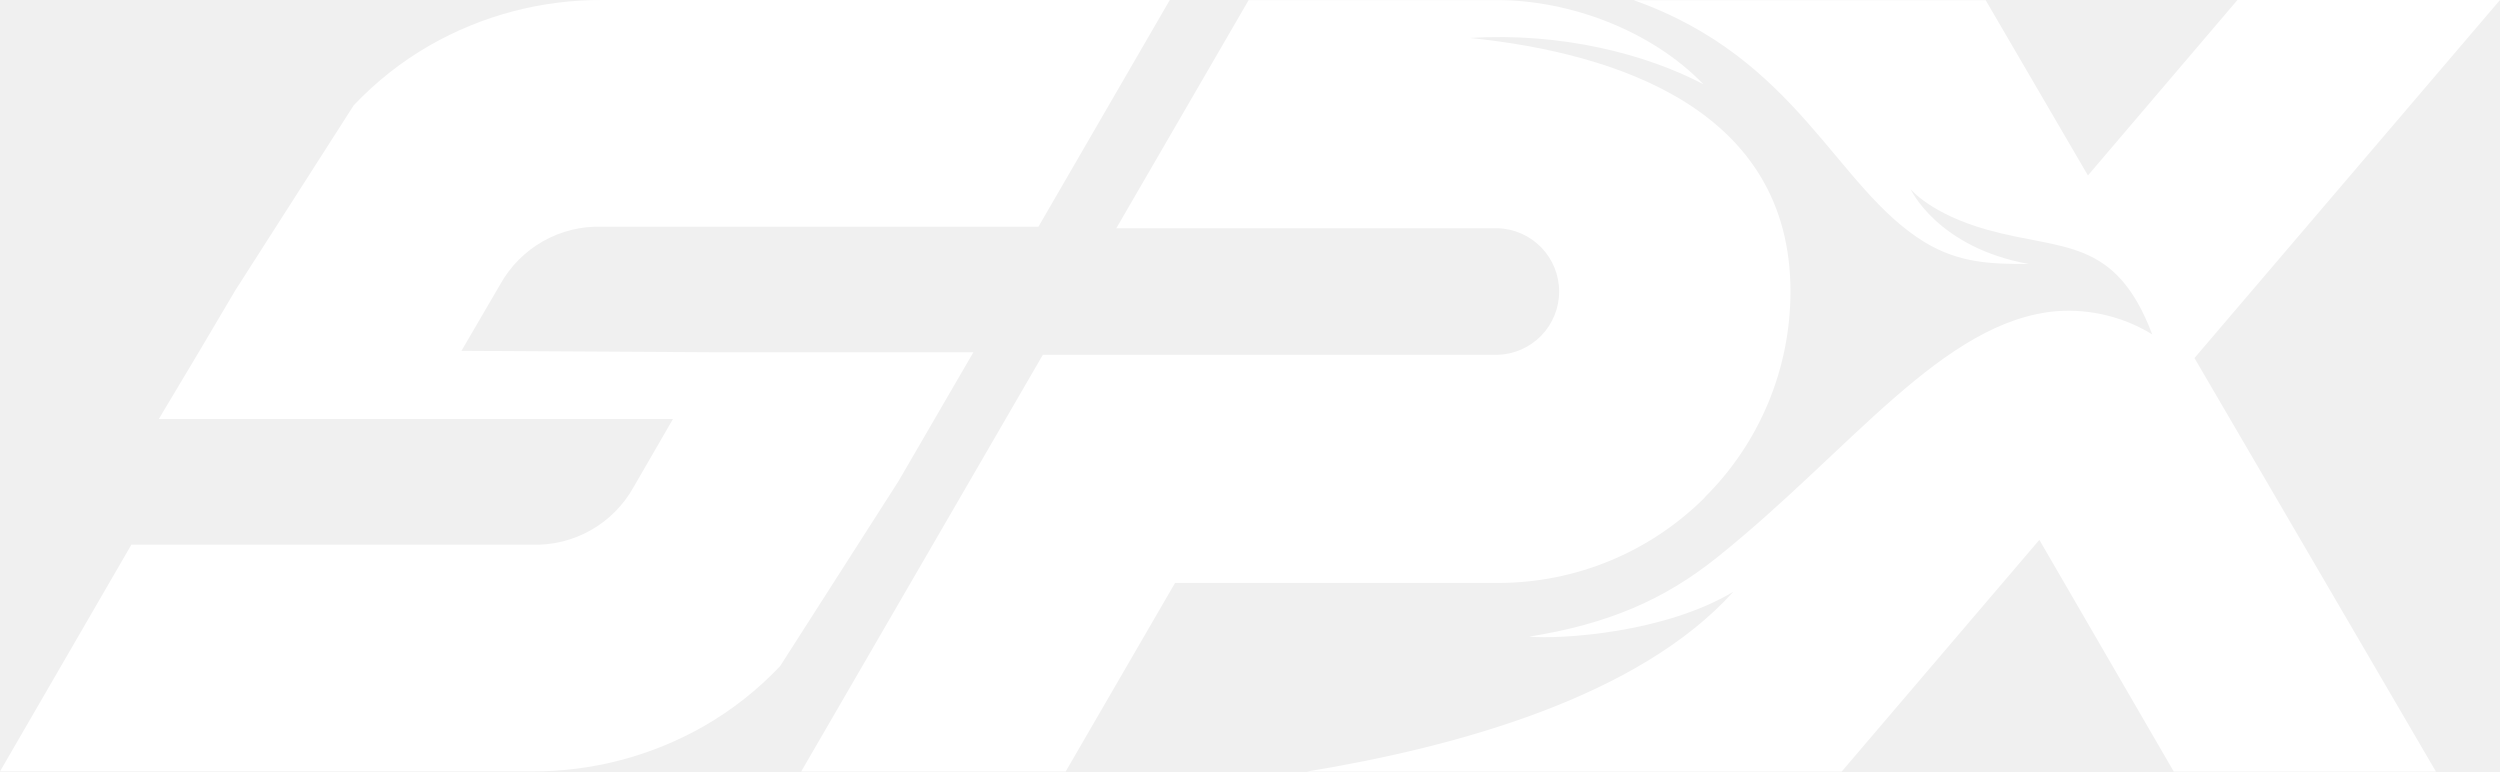
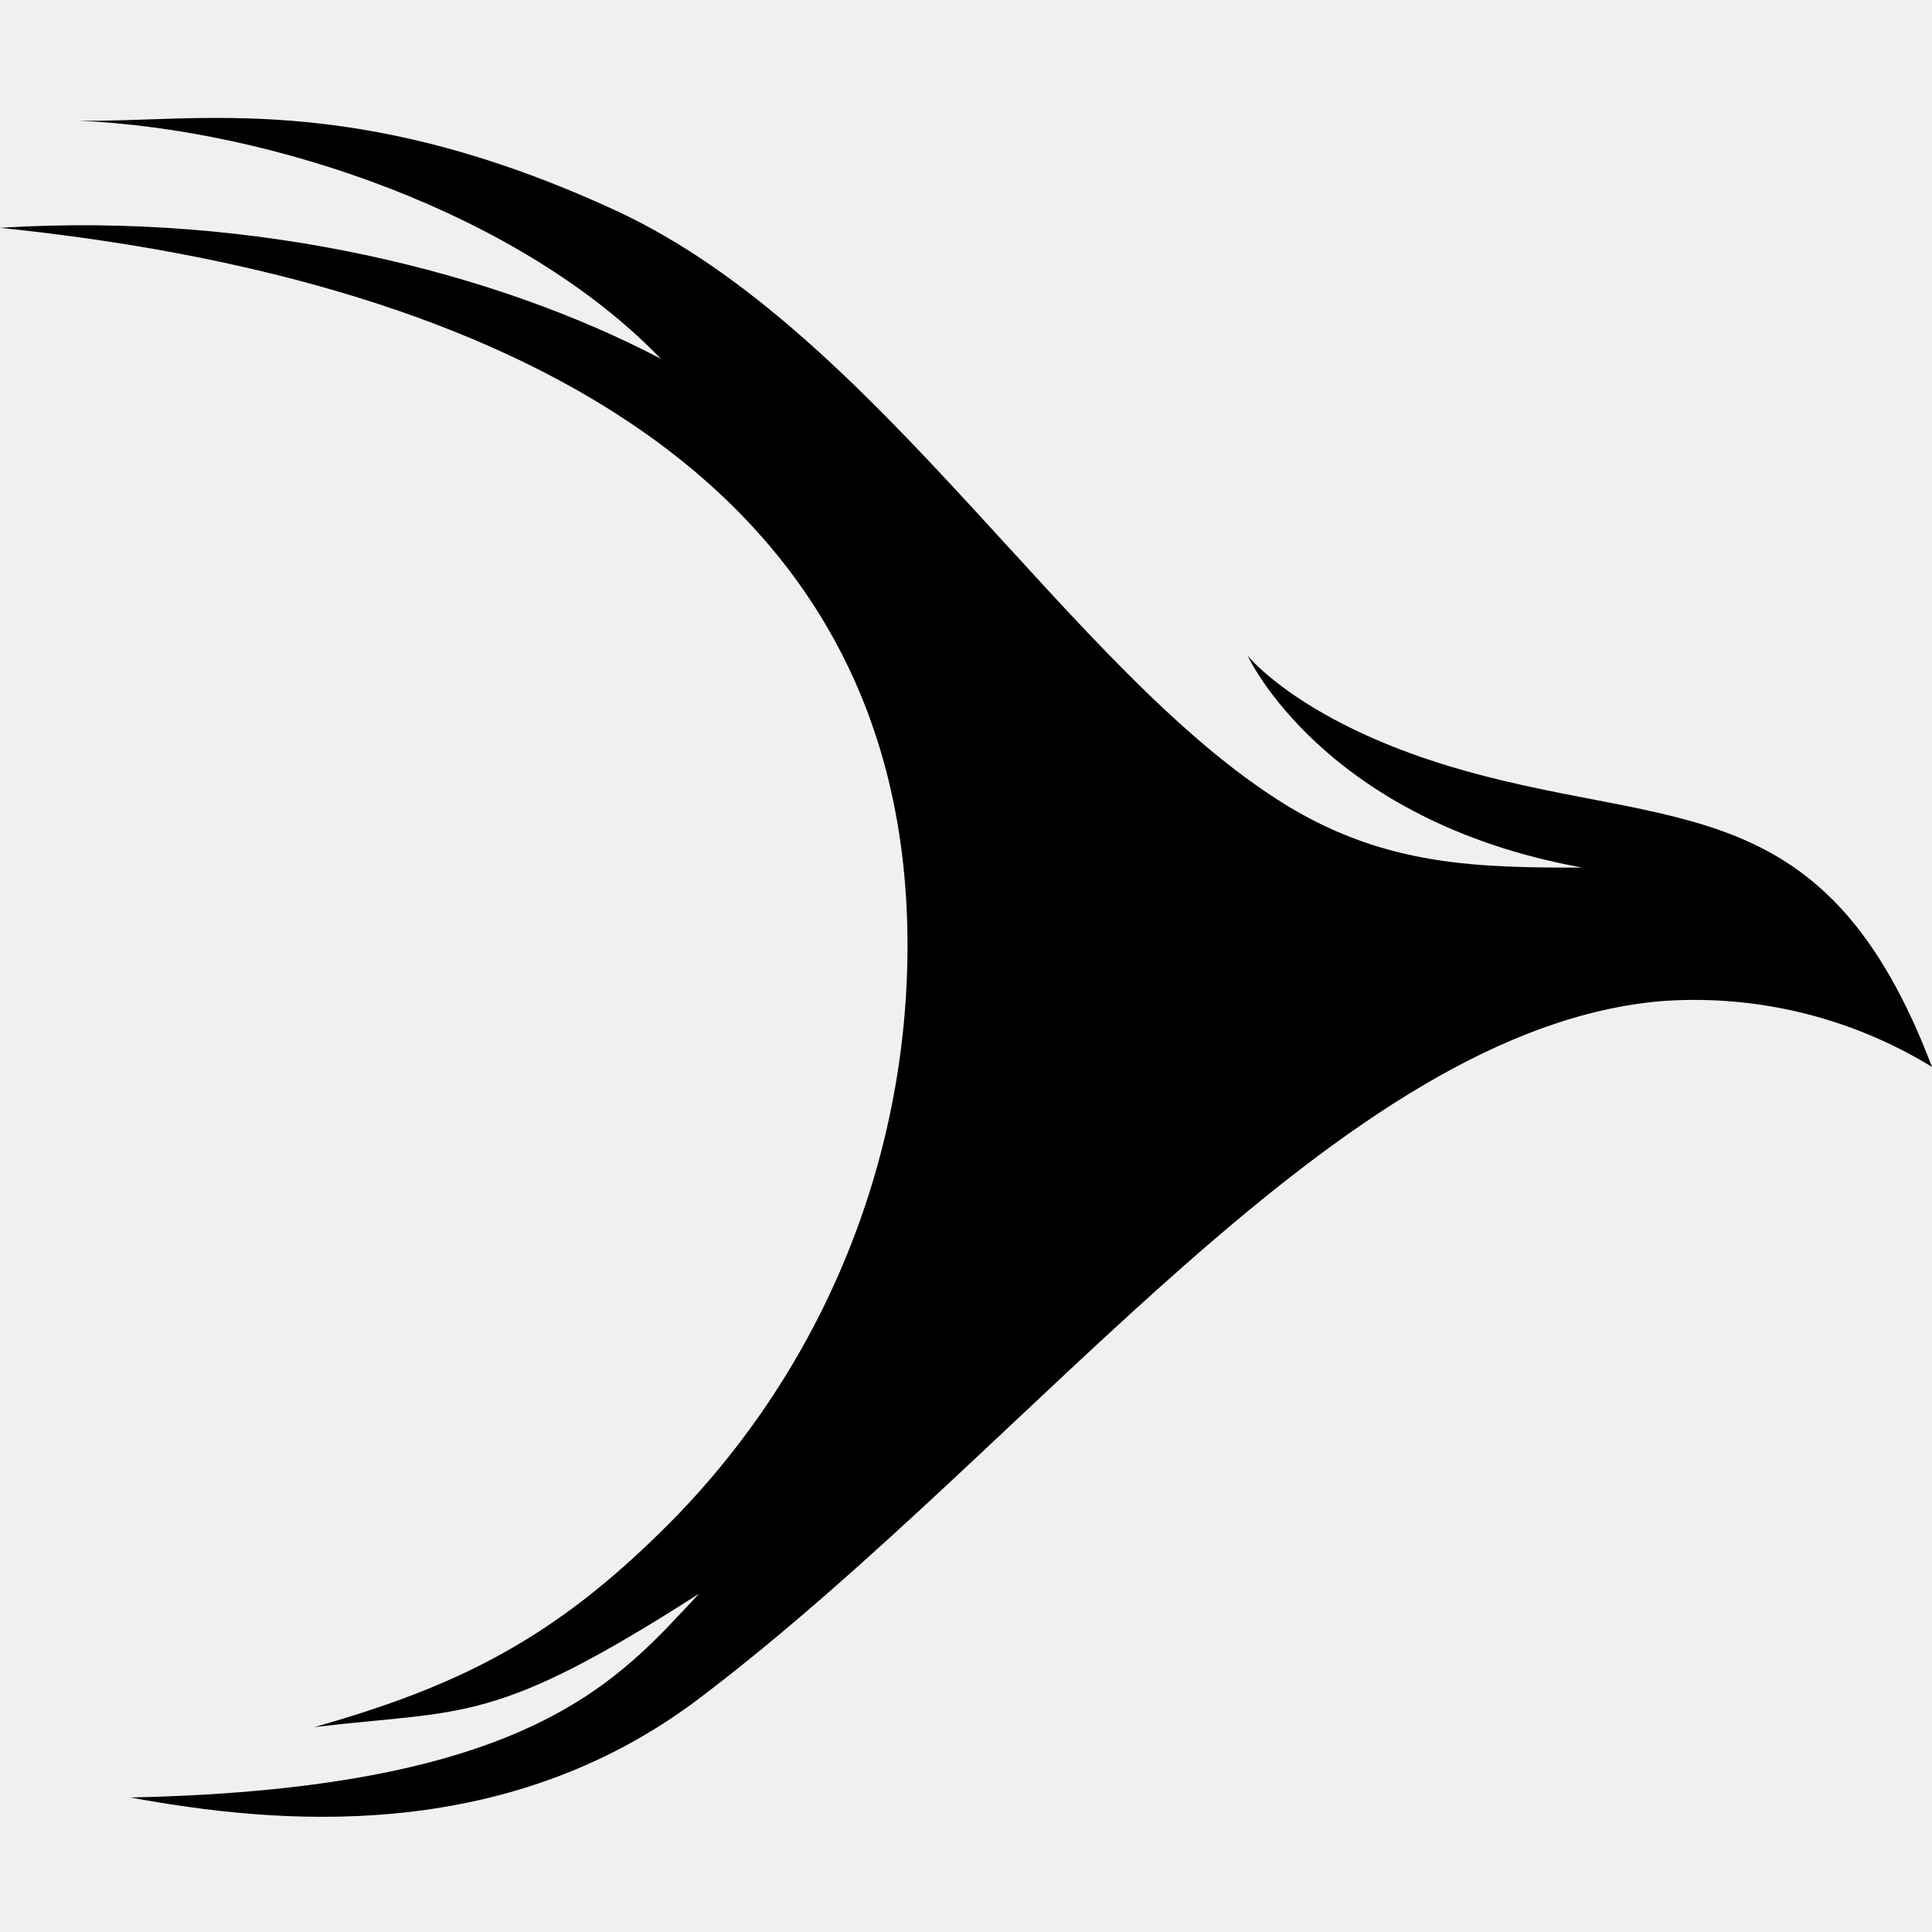
- <svg xmlns="http://www.w3.org/2000/svg" width="4565" height="1409" viewBox="0 0 4565 1409" fill="none">
-   <path d="M4565 0H4085.55L3812.57 320.364L3625.82 0.311H2983.06C3283.94 106.788 3352.01 342.78 3513.86 441.888C3578.61 481.428 3638.37 482.051 3704.57 482.051C3537.42 451.851 3488.76 345.375 3488.76 345.375C3488.76 345.375 3524.65 390.415 3629.14 419.68C3765.47 457.87 3862.38 432.237 3930.02 610.632C3878.12 578.812 3817.6 563.941 3756.86 568.083C3548 584.895 3378.05 824.104 3135.06 1018.07C3039.5 1094.45 2937.92 1139.18 2792.04 1162.53C2851.39 1167.51 3039.29 1155.78 3165.04 1080.54C2992.29 1272.22 2661.31 1363.86 2385.43 1409H2383.88H3362.8L3723.86 985.791L3969.35 1409H4448.07L4007.11 653.804L4565 0Z" fill="white" />
-   <path d="M0 1408.58L970.429 1408.58C1081.1 1409.15 1189.97 1380.51 1286.05 1325.55C1337.29 1296.06 1383.95 1259.25 1424.56 1216.27L1640.68 878.579L1777.43 643.21H1776.3L1299.33 643.21L842.588 640.636L913.467 519.212C931.794 486.249 958.858 458.984 991.681 440.417C1024.5 421.85 1061.81 412.702 1099.5 413.981H1896.18L2136.06 0.008L1100.02 0.008C989.341 -0.566 880.472 28.072 784.397 83.031C733.156 112.522 686.493 149.337 645.884 192.31L429.764 530.005L364.369 640.636L289.98 765.12H1228.83L1156.98 889.372C1138.65 922.335 1111.59 949.601 1078.77 968.167C1045.94 986.734 1008.63 995.882 970.948 994.604H239.881L0 1408.58Z" fill="white" />
-   <path d="M3112.64 908.269C3162.31 859.062 3201.74 800.5 3228.65 735.965C3255.55 671.43 3269.41 602.202 3269.42 532.279C3269.42 202.16 2956.18 97.24 2684.24 69.323C2850.25 58.946 3004.64 98.278 3110.36 153.799C3014.8 54.691 2864.67 0.207 2734.77 0.207H2280.02L2038.37 416.774H2734.87C2764.92 417.674 2793.42 430.244 2814.36 451.817C2835.29 473.39 2846.99 502.269 2846.99 532.331C2846.99 562.393 2835.29 591.272 2814.36 612.845C2793.42 634.418 2764.92 646.988 2734.87 647.888H1904.22L1760.21 896.334L1662.68 1064.46L1462.95 1408.79H1945.93L2145.65 1064.46H2734.98C2876.51 1064.64 3012.34 1008.66 3112.64 908.788" fill="white" />
+ <svg xmlns="http://www.w3.org/2000/svg" width="1409" height="1409" viewBox="0 0 1409 1409" fill="none">
+   <path d="M1154 632.74C1079.14 632.74 1011.54 632.036 938.316 587.337C780.584 490.798 640.956 241.975 448.683 153.352C256.41 64.729 142.185 89.698 57.148 88.018C198.303 94.219 379.648 155.599 481.948 261.653C362.371 198.887 187.757 154.421 0 166.153C307.569 197.714 661.844 316.325 661.844 689.524C661.838 768.572 646.164 846.834 615.731 919.791C585.296 992.747 540.705 1058.95 484.53 1114.58C403.328 1195.39 333.65 1230.06 229.265 1259.54C339.871 1246.46 359.226 1258.8 509.878 1162.23C451.685 1224.06 389.07 1304.76 95.005 1310.89C199.625 1330.11 367.123 1346.8 509.878 1238.7C754.955 1053.14 976.928 749.006 1213.14 729.999C1281.84 725.317 1350.29 742.128 1409 778.102C1332.49 576.427 1222.88 605.405 1068.69 562.23C950.519 529.146 909.918 478.228 909.918 478.228C909.918 478.228 964.951 598.599 1154 632.74Z" fill="black" />
</svg>
